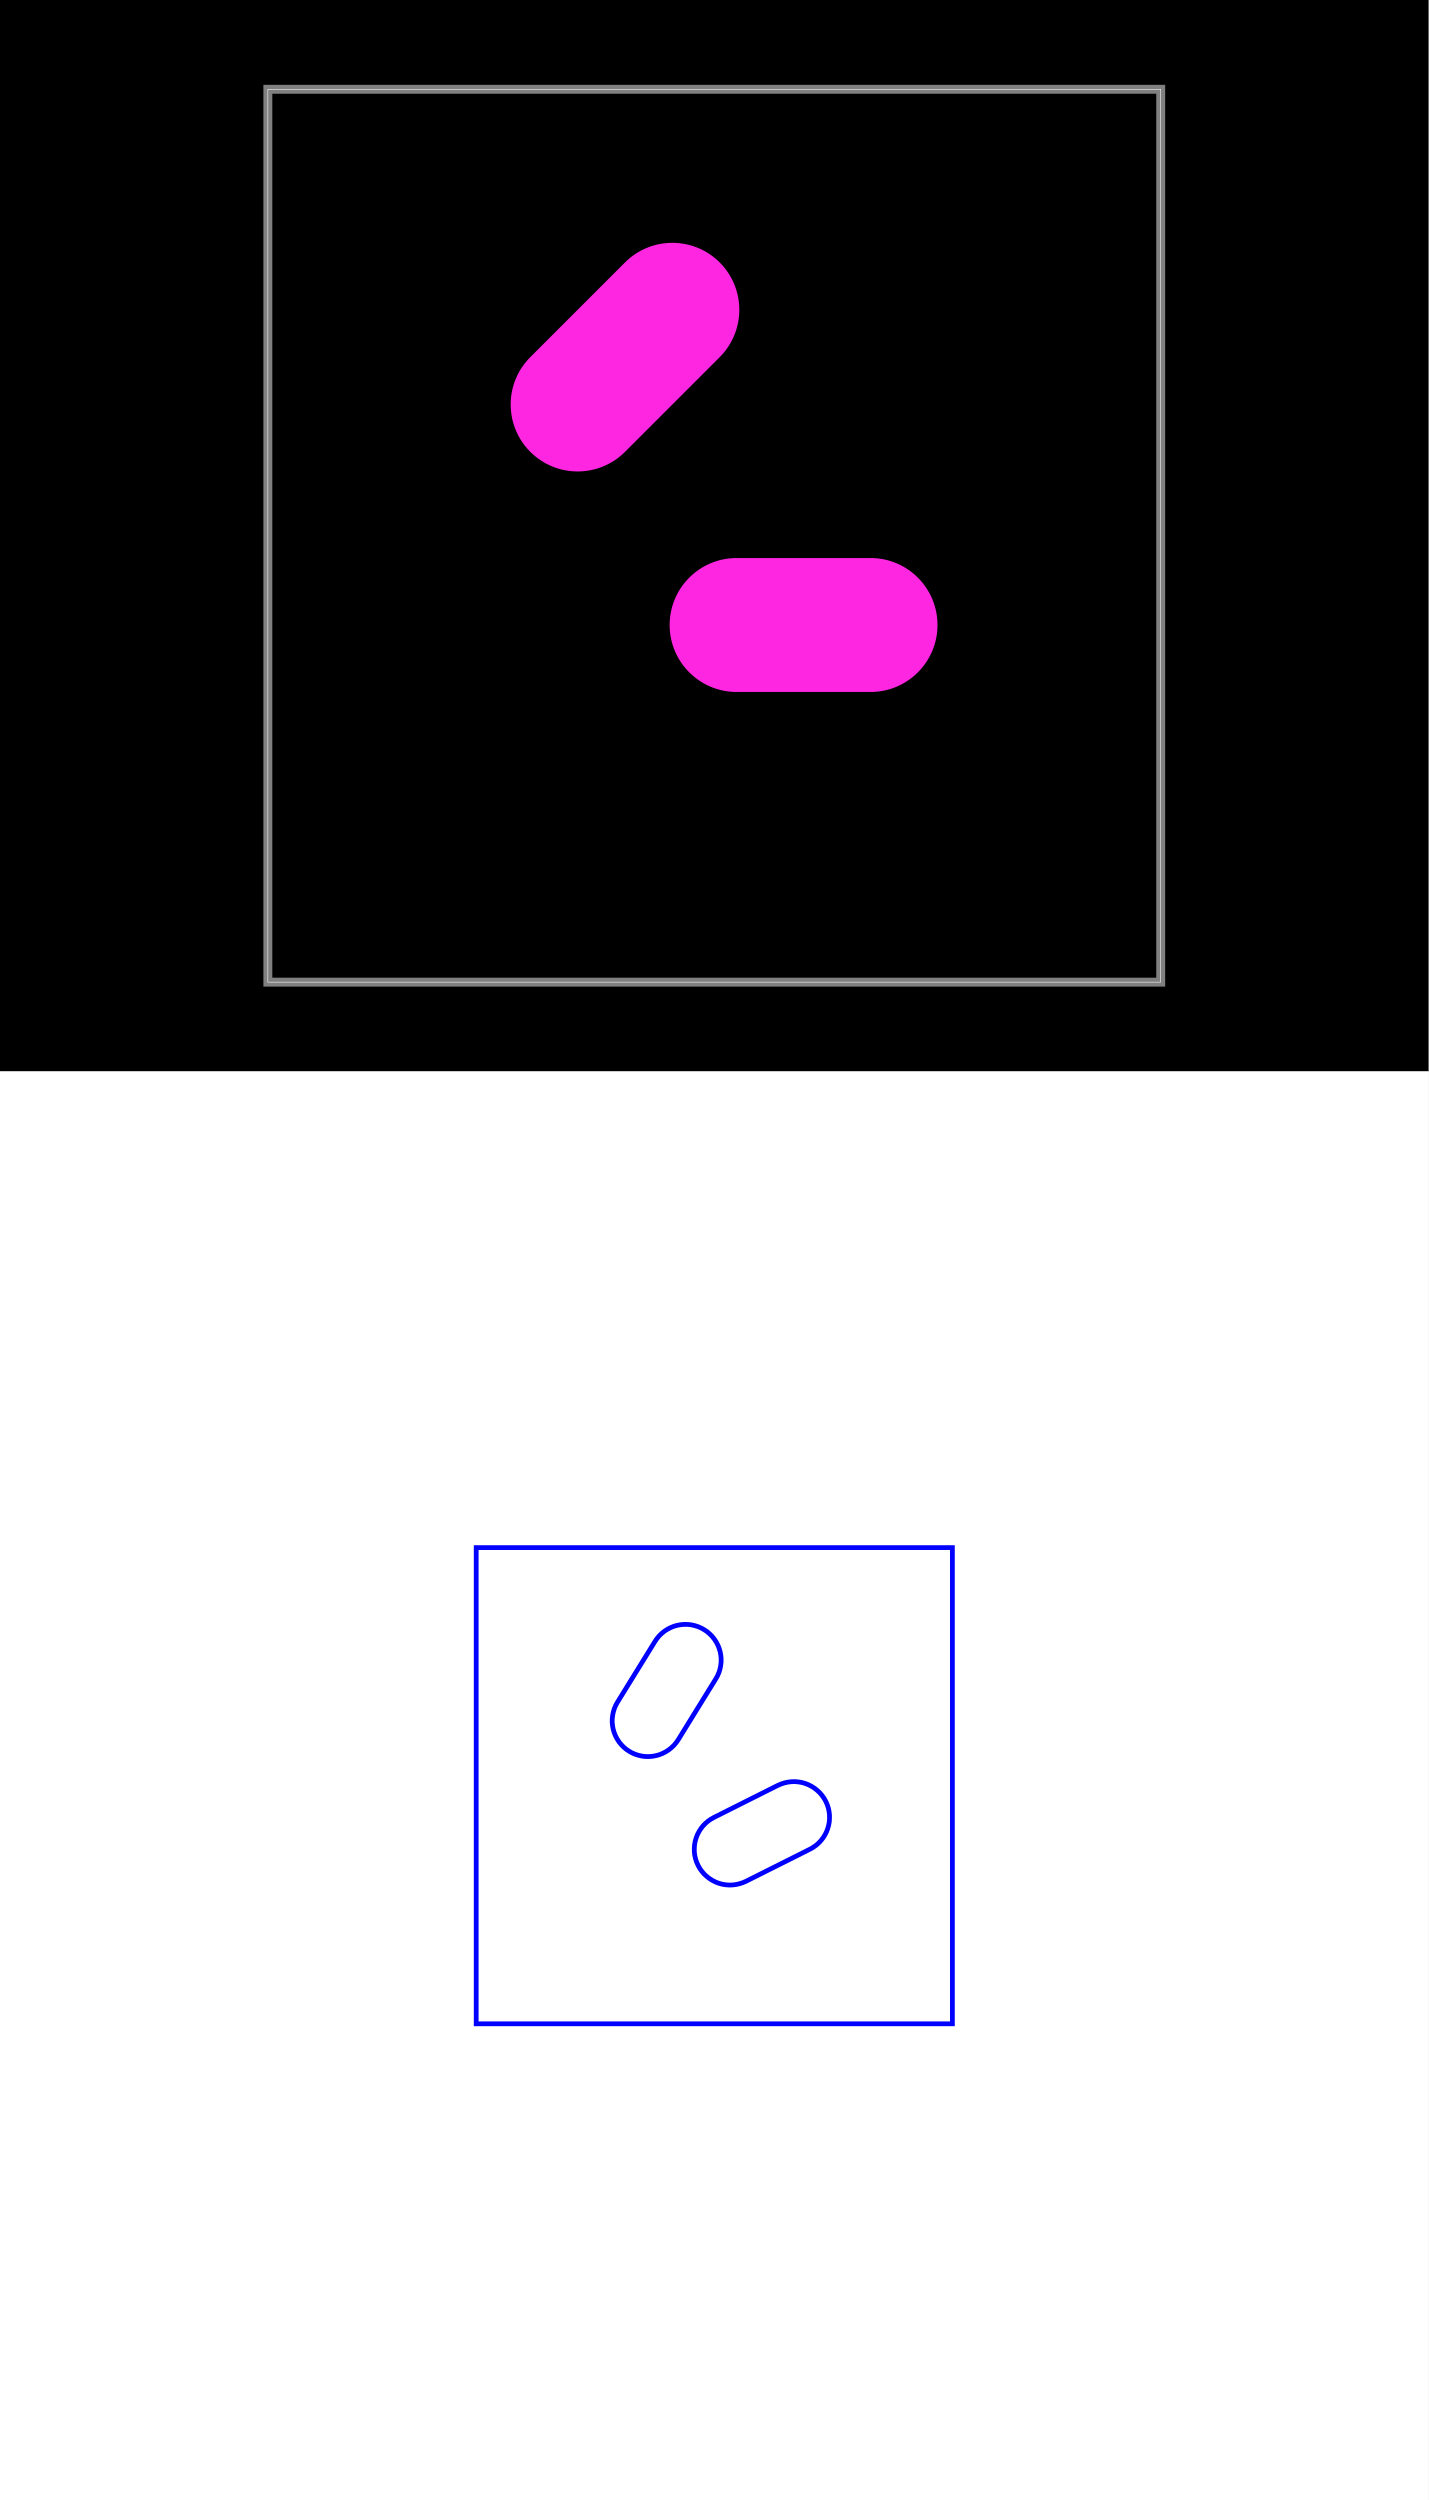
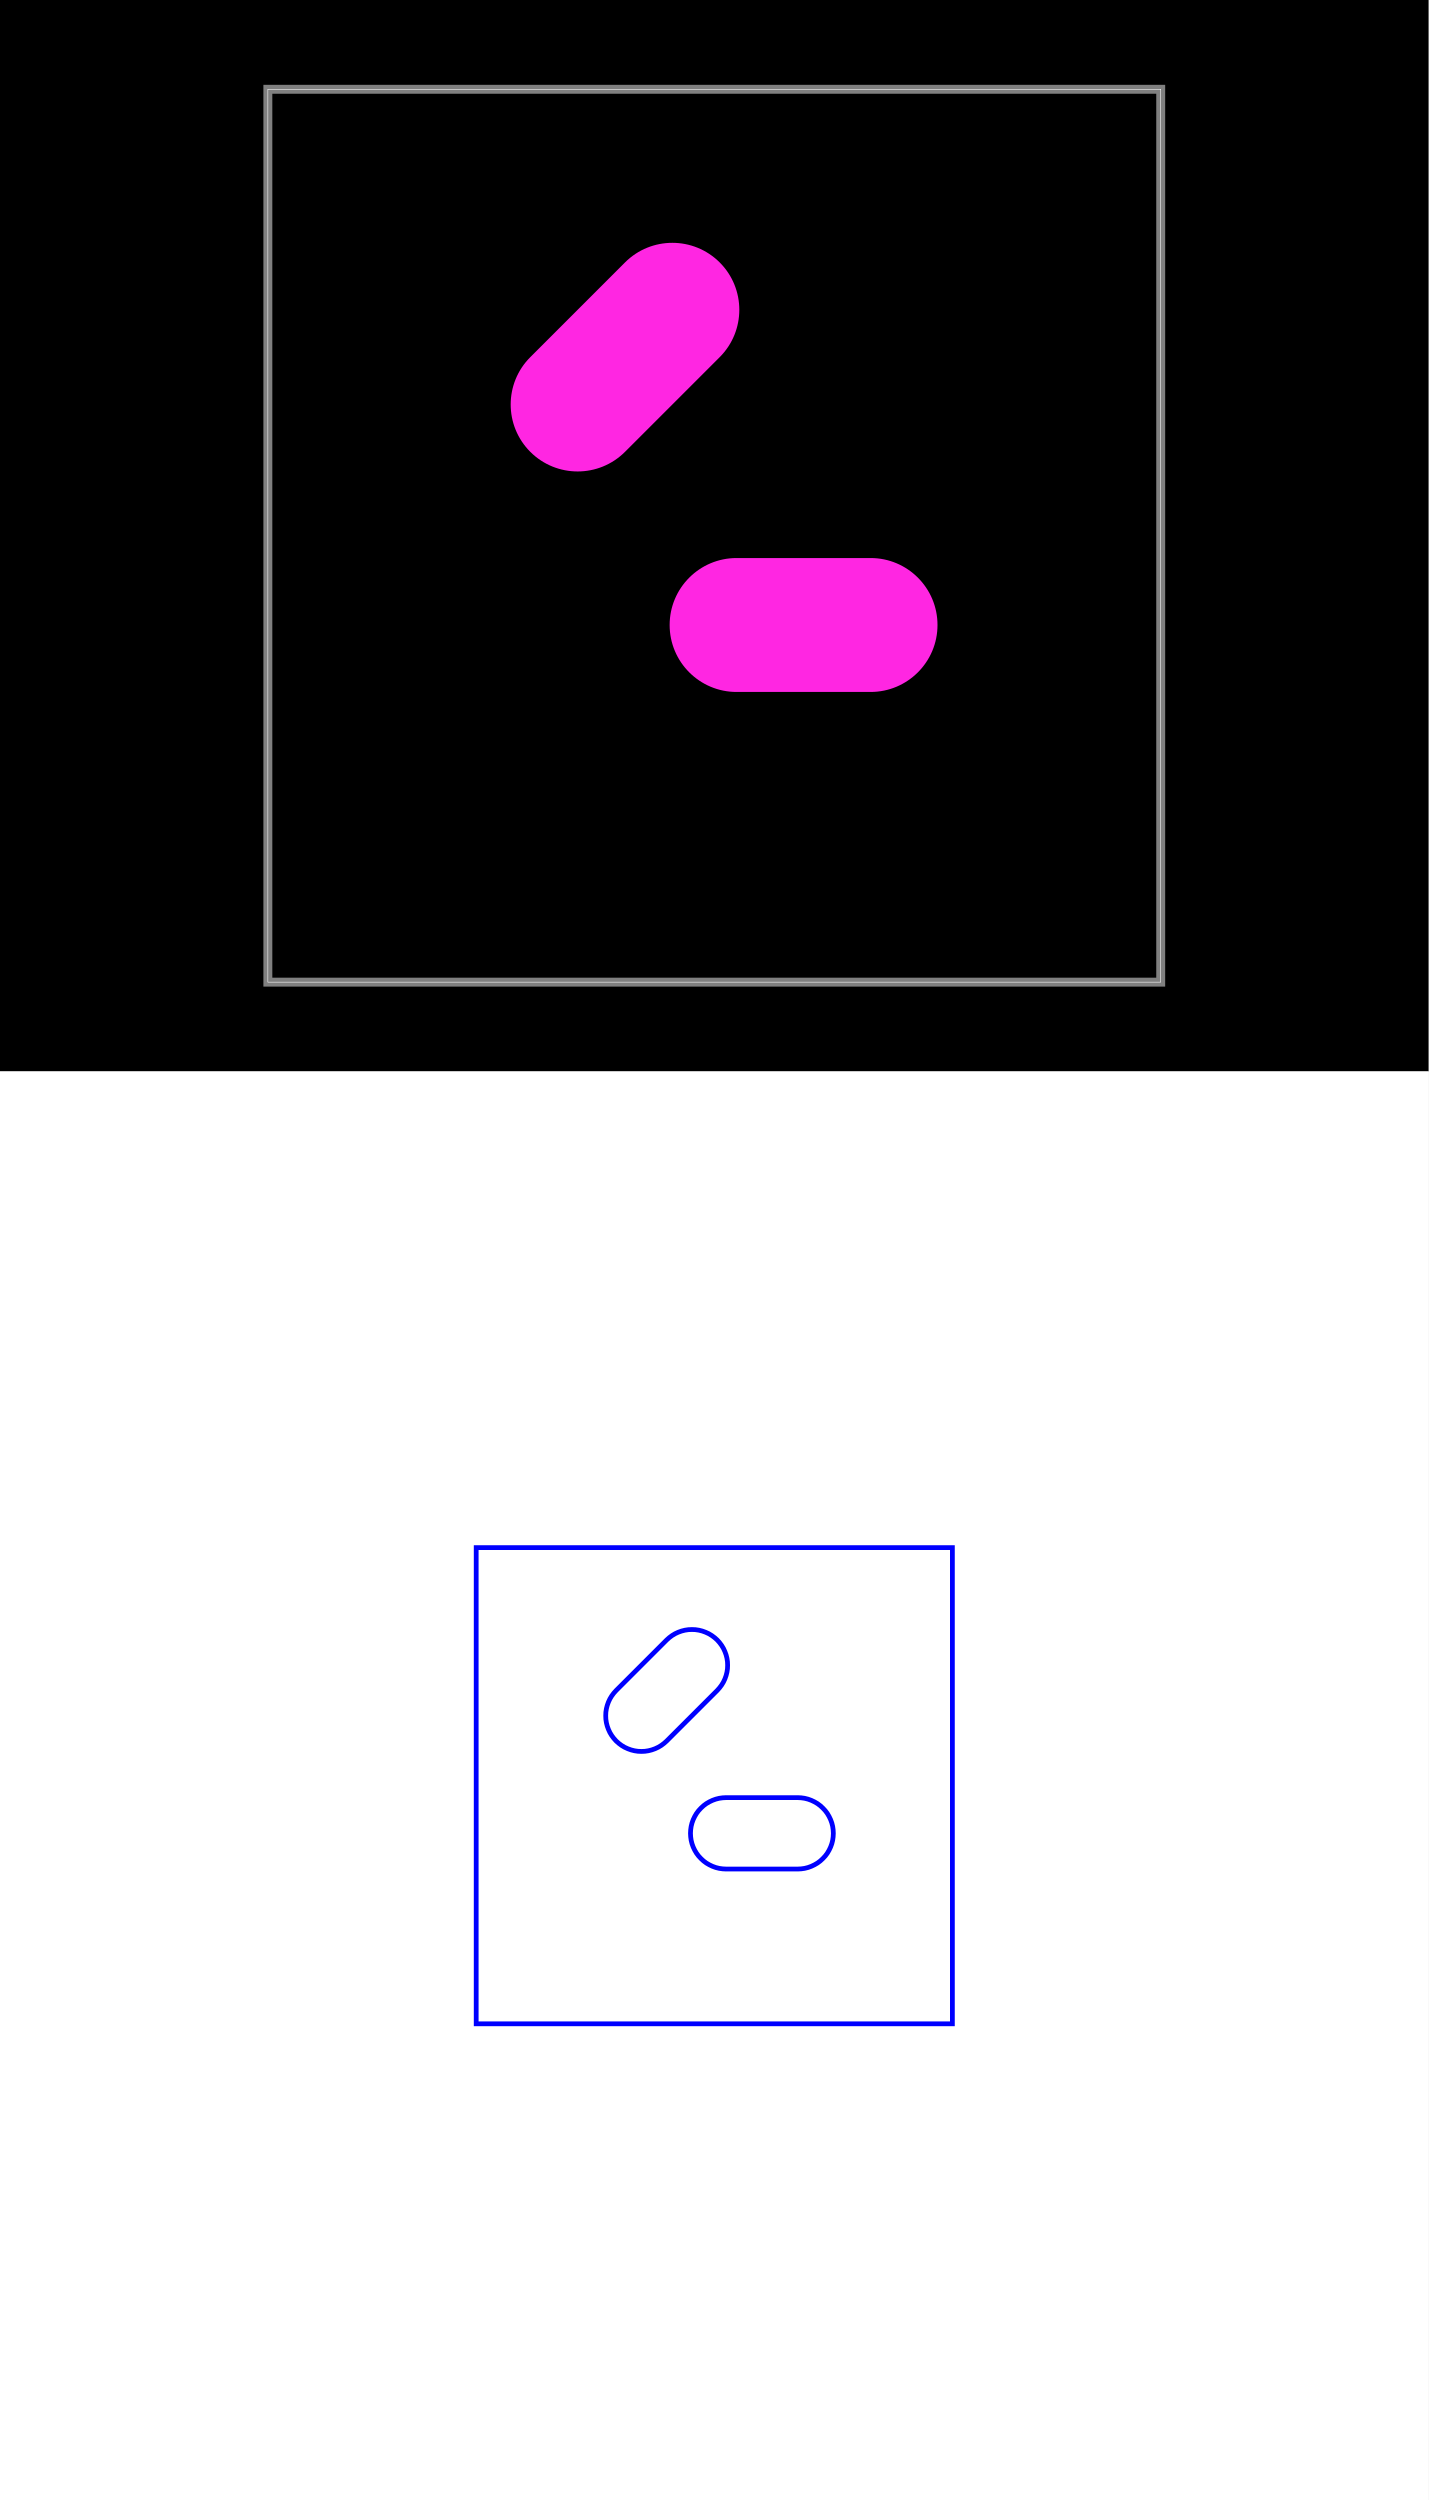
<svg xmlns="http://www.w3.org/2000/svg" width="800" height="1400" viewBox="0 0 800 1400">
  <g transform="translate(0, 0)">
    <style />
    <rect class="boundary" x="0" y="0" fill="#000" width="800" height="600" data-type="pcb_background" data-pcb-layer="global" />
    <rect class="pcb-boundary" fill="none" stroke="#fff" stroke-width="0.3" x="150" y="50" width="500" height="500" data-type="pcb_boundary" data-pcb-layer="global" />
    <path class="pcb-board" d="M 150 550 L 650 550 L 650 50 L 150 50 Z" fill="none" stroke="rgba(255, 255, 255, 0.5)" stroke-width="5" data-type="pcb_board" data-pcb-layer="board" />
    <path class="pcb-hole" fill="#FF26E2" d="M-37.5,-37.5 h75 a37.5,37.5 0 0 1 0,75 h-75 a37.5,37.5 0 0 1 0,-75 z" transform="translate(350 200) rotate(-45)" data-type="pcb_hole" data-pcb-layer="drill" />
    <path class="pcb-hole" fill="#FF26E2" d="M-37.5,-37.5 v75 a37.5,37.5 0 0 0 75,0 v-75 a37.5,37.5 0 0 0 -75,0 z" transform="translate(450 350) rotate(-90)" data-type="pcb_hole" data-pcb-layer="drill" />
  </g>
  <g transform="translate(0, 600) scale(26.66667, 26.66667) translate(14.9, 14.9)">
    <rect x="-14.9" y="-14.9" width="30" height="30" fill="white" />
    <g transform="matrix(1 0 0 -1 0 0.2)">
      <g transform="matrix(1,0,0,1,0,0)">
        <path d="M -4.9 -4.9 L 5.1 -4.9 L 5.1 5.1 L -4.9 5.1 L -4.9 -4.9 L -4.9 -4.9 Z" fill="none" stroke="#0000FF" stroke-width="0.1" />
      </g>
      <g transform="matrix(1,0,0,1,0,0)">
-         <path d="M 0.132 2.344 L 0.168 2.409 L 0.197 2.476 L 0.219 2.546 L 0.234 2.618 L 0.243 2.692 L 0.244 2.765 L 0.237 2.838 L 0.224 2.911 L 0.203 2.982 L 0.176 3.05 L 0.142 3.115 L 0.102 3.177 L 0.056 3.235 L 0.005 3.287 L -0.051 3.335 L -0.112 3.376 L -0.176 3.412 L -0.244 3.441 L -0.314 3.463 L -0.386 3.479 L -0.459 3.487 L -0.533 3.488 L -0.606 3.481 L -0.679 3.468 L -0.749 3.448 L -0.818 3.42 L -0.883 3.386 L -0.945 3.346 L -1.002 3.3 L -1.055 3.249 L -1.102 3.193 L -1.144 3.132 L -1.932 1.856 L -1.932 1.856 L -1.968 1.791 L -1.997 1.724 L -2.019 1.654 L -2.034 1.582 L -2.043 1.508 L -2.044 1.435 L -2.037 1.362 L -2.024 1.289 L -2.003 1.218 L -1.976 1.15 L -1.942 1.085 L -1.902 1.023 L -1.856 0.965 L -1.805 0.913 L -1.749 0.865 L -1.688 0.824 L -1.624 0.788 L -1.556 0.759 L -1.486 0.737 L -1.414 0.721 L -1.341 0.713 L -1.267 0.712 L -1.194 0.719 L -1.121 0.732 L -1.051 0.752 L -0.982 0.78 L -0.917 0.814 L -0.855 0.854 L -0.798 0.9 L -0.745 0.951 L -0.698 1.007 L -0.656 1.068 L 0.132 2.344 L 0.132 2.344 L 0.132 2.344 Z" fill="none" stroke="#0000FF" stroke-width="0.1" />
+         <path d="M 0.161 2.1 L 0.21 2.155 L 0.254 2.214 L 0.292 2.277 L 0.323 2.343 L 0.348 2.413 L 0.366 2.484 L 0.377 2.557 L 0.38 2.63 L 0.377 2.704 L 0.366 2.777 L 0.348 2.848 L 0.323 2.917 L 0.292 2.984 L 0.254 3.047 L 0.21 3.106 L 0.161 3.161 L 0.106 3.21 L 0.047 3.254 L -0.016 3.292 L -0.083 3.323 L -0.152 3.348 L -0.223 3.366 L -0.296 3.377 L -0.37 3.38 L -0.443 3.377 L -0.516 3.366 L -0.587 3.348 L -0.657 3.323 L -0.723 3.292 L -0.786 3.254 L -0.845 3.21 L -0.9 3.161 L -1.961 2.1 L -1.961 2.1 L -2.01 2.045 L -2.054 1.986 L -2.092 1.923 L -2.123 1.857 L -2.148 1.787 L -2.166 1.716 L -2.177 1.643 L -2.18 1.57 L -2.177 1.496 L -2.166 1.423 L -2.148 1.352 L -2.123 1.283 L -2.092 1.216 L -2.054 1.153 L -2.01 1.094 L -1.961 1.039 L -1.906 0.99 L -1.847 0.946 L -1.784 0.908 L -1.717 0.877 L -1.648 0.852 L -1.577 0.834 L -1.504 0.823 L -1.43 0.82 L -1.357 0.823 L -1.284 0.834 L -1.213 0.852 L -1.143 0.877 L -1.077 0.908 L -1.014 0.946 L -0.955 0.99 L -0.9 1.039 L 0.161 2.1 L 0.161 2.1 L 0.161 2.1 Z" fill="none" stroke="#0000FF" stroke-width="0.1" />
      </g>
      <g transform="matrix(1,0,0,1,0,0)">
-         <path d="M 2.107 -1.234 L 2.171 -1.198 L 2.231 -1.156 L 2.287 -1.108 L 2.338 -1.055 L 2.383 -0.997 L 2.422 -0.935 L 2.456 -0.869 L 2.482 -0.8 L 2.502 -0.73 L 2.515 -0.657 L 2.52 -0.584 L 2.519 -0.51 L 2.51 -0.437 L 2.494 -0.365 L 2.471 -0.295 L 2.441 -0.228 L 2.405 -0.164 L 2.363 -0.104 L 2.315 -0.048 L 2.261 0.003 L 2.203 0.048 L 2.141 0.088 L 2.076 0.121 L 2.007 0.148 L 1.936 0.168 L 1.864 0.18 L 1.79 0.186 L 1.717 0.184 L 1.644 0.175 L 1.572 0.159 L 1.502 0.136 L 1.434 0.107 L 0.093 -0.566 L 0.093 -0.566 L 0.029 -0.602 L -0.031 -0.644 L -0.087 -0.692 L -0.138 -0.745 L -0.183 -0.803 L -0.222 -0.865 L -0.256 -0.931 L -0.282 -1 L -0.302 -1.07 L -0.315 -1.143 L -0.32 -1.216 L -0.319 -1.29 L -0.31 -1.363 L -0.294 -1.435 L -0.271 -1.505 L -0.241 -1.572 L -0.205 -1.636 L -0.163 -1.696 L -0.115 -1.752 L -0.061 -1.803 L -0.003 -1.848 L 0.059 -1.888 L 0.124 -1.921 L 0.193 -1.948 L 0.264 -1.968 L 0.336 -1.98 L 0.41 -1.986 L 0.483 -1.984 L 0.556 -1.975 L 0.628 -1.959 L 0.698 -1.936 L 0.766 -1.907 L 2.107 -1.234 L 2.107 -1.234 L 2.107 -1.234 Z" fill="none" stroke="#0000FF" stroke-width="0.1" />
+         <path d="M 1.85 -1.65 L 1.924 -1.646 L 1.996 -1.636 L 2.068 -1.618 L 2.137 -1.593 L 2.204 -1.561 L 2.267 -1.524 L 2.326 -1.48 L 2.38 -1.43 L 2.43 -1.376 L 2.474 -1.317 L 2.511 -1.254 L 2.543 -1.187 L 2.568 -1.118 L 2.586 -1.046 L 2.596 -0.974 L 2.6 -0.9 L 2.596 -0.826 L 2.586 -0.754 L 2.568 -0.682 L 2.543 -0.613 L 2.511 -0.546 L 2.474 -0.483 L 2.43 -0.424 L 2.38 -0.37 L 2.326 -0.32 L 2.267 -0.276 L 2.204 -0.239 L 2.137 -0.207 L 2.068 -0.182 L 1.996 -0.164 L 1.924 -0.154 L 1.85 -0.15 L 0.35 -0.15 L 0.35 -0.15 L 0.276 -0.154 L 0.204 -0.164 L 0.132 -0.182 L 0.063 -0.207 L -0.004 -0.239 L -0.067 -0.276 L -0.126 -0.32 L -0.18 -0.37 L -0.23 -0.424 L -0.274 -0.483 L -0.311 -0.546 L -0.343 -0.613 L -0.368 -0.682 L -0.386 -0.754 L -0.396 -0.826 L -0.4 -0.9 L -0.396 -0.974 L -0.386 -1.046 L -0.368 -1.118 L -0.343 -1.187 L -0.311 -1.254 L -0.274 -1.317 L -0.23 -1.376 L -0.18 -1.43 L -0.126 -1.48 L -0.067 -1.524 L -0.004 -1.561 L 0.063 -1.593 L 0.132 -1.618 L 0.204 -1.636 L 0.276 -1.646 L 0.35 -1.65 L 1.85 -1.65 L 1.85 -1.65 L 1.85 -1.65 Z" fill="none" stroke="#0000FF" stroke-width="0.1" />
      </g>
    </g>
  </g>
</svg>
